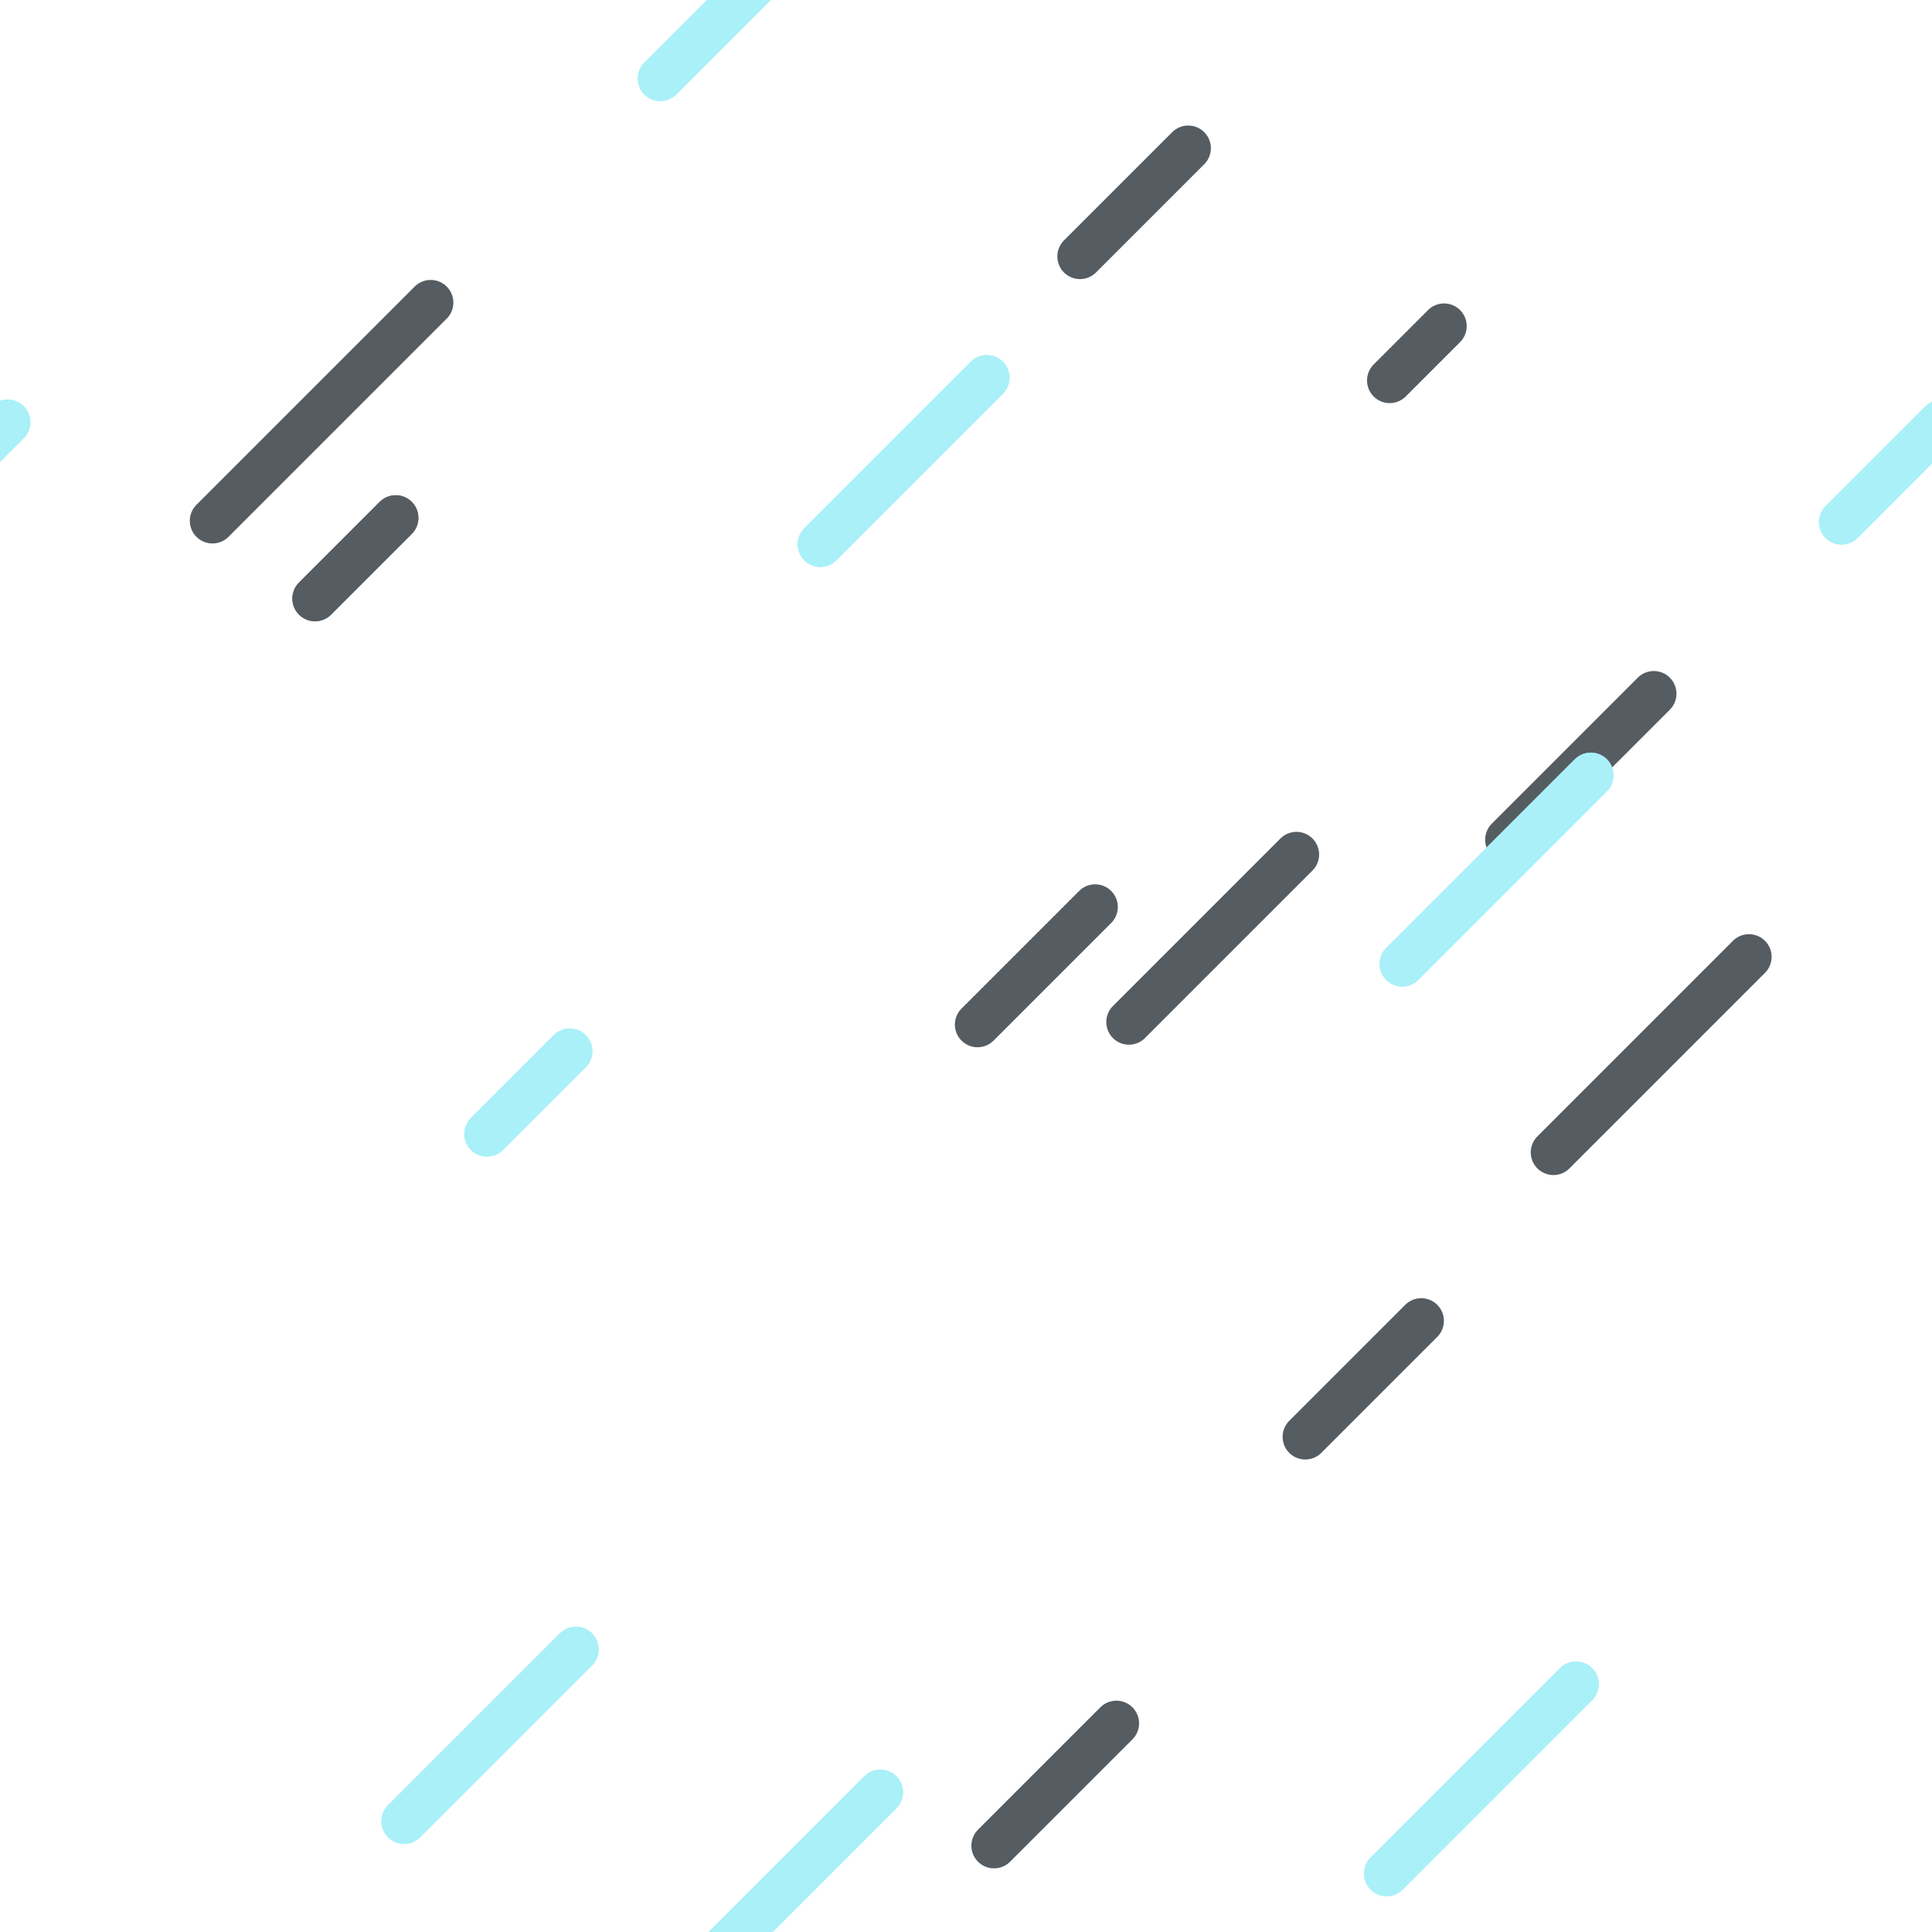
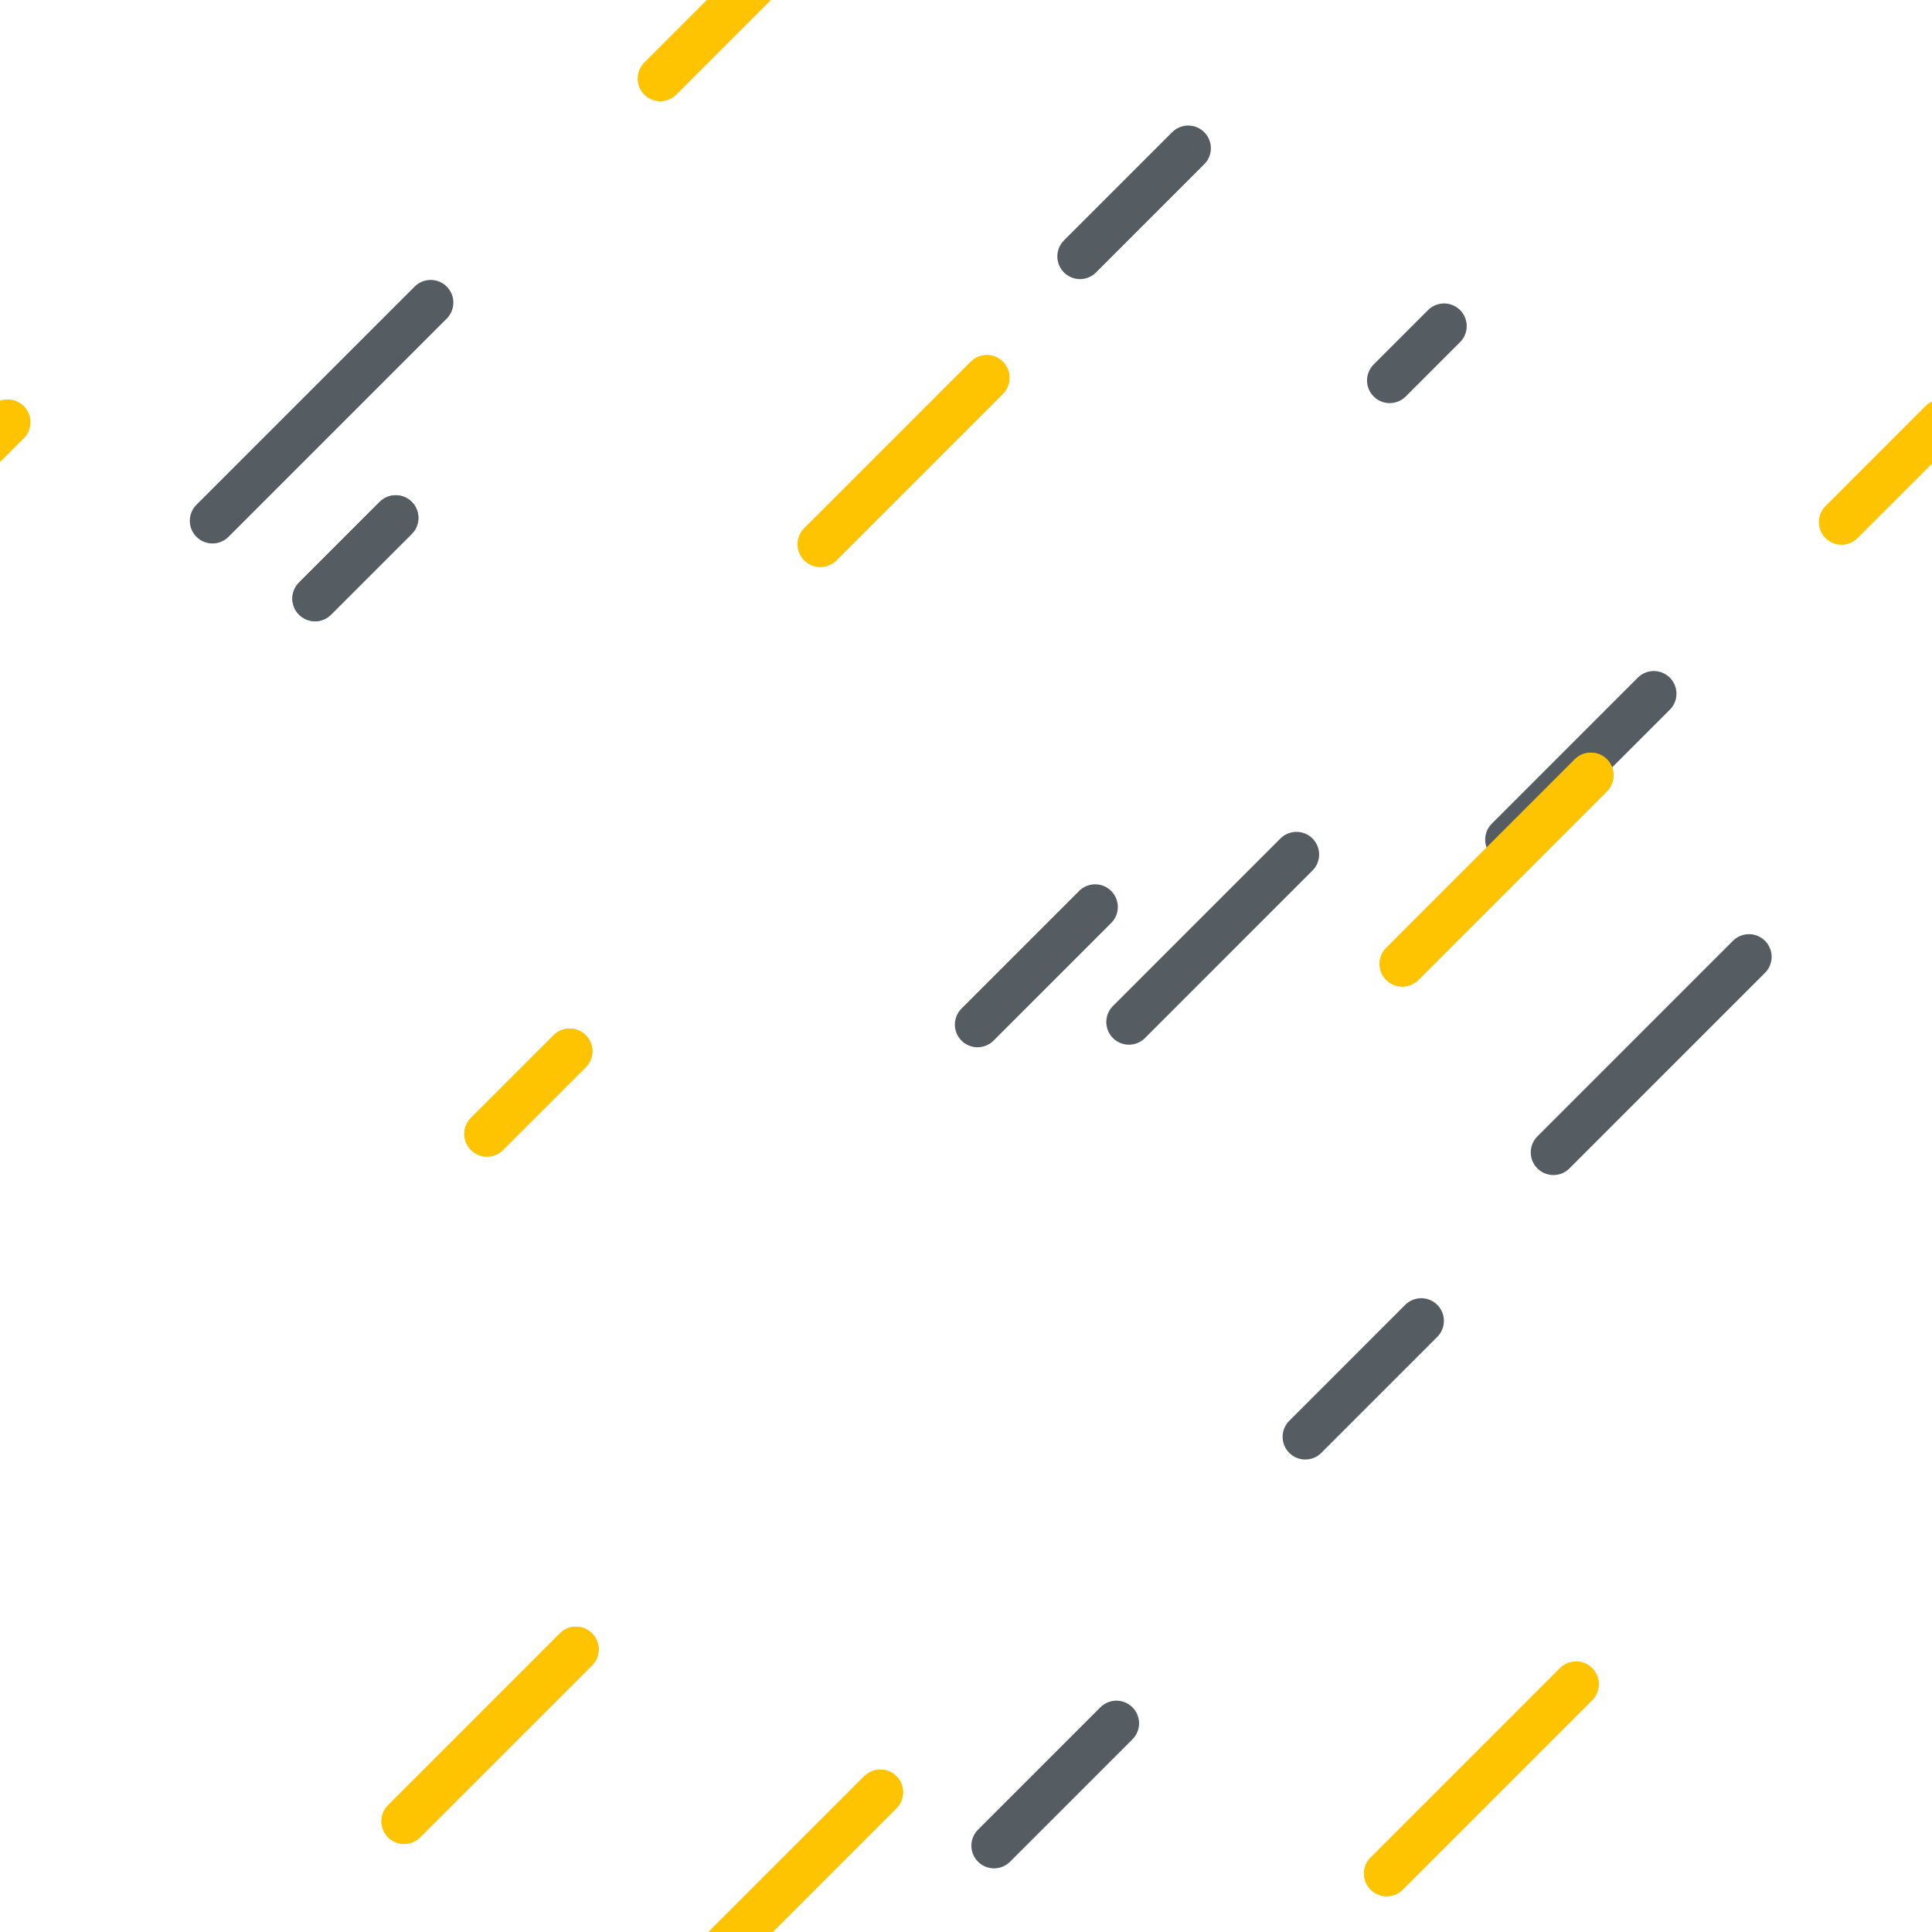
<svg xmlns="http://www.w3.org/2000/svg" style="background: hsl(210, 7%, 36%); display: block; position: relative; shape-rendering: auto;" width="200" height="200" preserveAspectRatio="xMidYMid" viewBox="0 0 133 133">
  <g transform="scale(0.52)">
    <g transform="translate(-180.91 180.91)">
      <line x1="143.85" x2="124.527" y1="166.924" y2="186.246" stroke-width="6" stroke="hsl(210, 7%, 36%)" stroke-linecap="round" />
      <line x1="143.85" x2="124.527" y1="-345.076" y2="-325.754" stroke-width="6" stroke="hsl(210, 7%, 36%)" stroke-linecap="round" />
      <line x1="399.85" x2="380.527" y1="-345.076" y2="-325.754" stroke-width="6" stroke="hsl(210, 7%, 36%)" stroke-linecap="round" />
      <line x1="655.85" x2="636.527" y1="-345.076" y2="-325.754" stroke-width="6" stroke="hsl(210, 7%, 36%)" stroke-linecap="round" />
      <line x1="143.85" x2="124.527" y1="-89.076" y2="-69.754" stroke-width="6" stroke="hsl(210, 7%, 36%)" stroke-linecap="round" />
      <line x1="399.85" x2="380.527" y1="-89.076" y2="-69.754" stroke-width="6" stroke="hsl(210, 7%, 36%)" stroke-linecap="round" />
      <line x1="655.85" x2="636.527" y1="-89.076" y2="-69.754" stroke-width="6" stroke="hsl(210, 7%, 36%)" stroke-linecap="round" />
      <line x1="143.85" x2="124.527" y1="166.924" y2="186.246" stroke-width="6" stroke="hsl(210, 7%, 36%)" stroke-linecap="round" />
      <line x1="399.85" x2="380.527" y1="166.924" y2="186.246" stroke-width="6" stroke="hsl(210, 7%, 36%)" stroke-linecap="round" />
      <line x1="655.85" x2="636.527" y1="166.924" y2="186.246" stroke-width="6" stroke="hsl(210, 7%, 36%)" stroke-linecap="round" />
      <line x1="82.213" x2="67.885" y1="94.71" y2="109.038" stroke-width="6" stroke="hsl(210, 7%, 36%)" stroke-linecap="round" />
      <line x1="82.213" x2="67.885" y1="-417.29" y2="-402.962" stroke-width="6" stroke="hsl(210, 7%, 36%)" stroke-linecap="round" />
      <line x1="338.213" x2="323.885" y1="-417.29" y2="-402.962" stroke-width="6" stroke="hsl(210, 7%, 36%)" stroke-linecap="round" />
      <line x1="594.213" x2="579.885" y1="-417.29" y2="-402.962" stroke-width="6" stroke="hsl(210, 7%, 36%)" stroke-linecap="round" />
      <line x1="82.213" x2="67.885" y1="-161.29" y2="-146.962" stroke-width="6" stroke="hsl(210, 7%, 36%)" stroke-linecap="round" />
      <line x1="338.213" x2="323.885" y1="-161.29" y2="-146.962" stroke-width="6" stroke="hsl(210, 7%, 36%)" stroke-linecap="round" />
      <line x1="594.213" x2="579.885" y1="-161.29" y2="-146.962" stroke-width="6" stroke="hsl(210, 7%, 36%)" stroke-linecap="round" />
      <line x1="82.213" x2="67.885" y1="94.71" y2="109.038" stroke-width="6" stroke="hsl(210, 7%, 36%)" stroke-linecap="round" />
      <line x1="338.213" x2="323.885" y1="94.71" y2="109.038" stroke-width="6" stroke="hsl(210, 7%, 36%)" stroke-linecap="round" />
      <line x1="594.213" x2="579.885" y1="94.71" y2="109.038" stroke-width="6" stroke="hsl(210, 7%, 36%)" stroke-linecap="round" />
      <line x1="69.894" x2="54.322" y1="195.16" y2="210.731" stroke-width="6" stroke="hsl(210, 7%, 36%)" stroke-linecap="round" />
      <line x1="69.894" x2="54.322" y1="-316.84" y2="-301.269" stroke-width="6" stroke="hsl(210, 7%, 36%)" stroke-linecap="round" />
      <line x1="325.894" x2="310.322" y1="-316.84" y2="-301.269" stroke-width="6" stroke="hsl(210, 7%, 36%)" stroke-linecap="round" />
      <line x1="581.894" x2="566.322" y1="-316.84" y2="-301.269" stroke-width="6" stroke="hsl(210, 7%, 36%)" stroke-linecap="round" />
      <line x1="69.894" x2="54.322" y1="-60.84" y2="-45.269" stroke-width="6" stroke="hsl(210, 7%, 36%)" stroke-linecap="round" />
      <line x1="325.894" x2="310.322" y1="-60.84" y2="-45.269" stroke-width="6" stroke="hsl(210, 7%, 36%)" stroke-linecap="round" />
      <line x1="581.894" x2="566.322" y1="-60.84" y2="-45.269" stroke-width="6" stroke="hsl(210, 7%, 36%)" stroke-linecap="round" />
      <line x1="69.894" x2="54.322" y1="195.16" y2="210.731" stroke-width="6" stroke="hsl(210, 7%, 36%)" stroke-linecap="round" />
      <line x1="325.894" x2="310.322" y1="195.16" y2="210.731" stroke-width="6" stroke="hsl(210, 7%, 36%)" stroke-linecap="round" />
      <line x1="581.894" x2="566.322" y1="195.16" y2="210.731" stroke-width="6" stroke="hsl(210, 7%, 36%)" stroke-linecap="round" />
      <line x1="113.062" x2="97.709" y1="-6.046" y2="9.307" stroke-width="6" stroke="hsl(210, 7%, 36%)" stroke-linecap="round" />
      <line x1="113.062" x2="97.709" y1="-518.046" y2="-502.693" stroke-width="6" stroke="hsl(210, 7%, 36%)" stroke-linecap="round" />
      <line x1="369.062" x2="353.709" y1="-518.046" y2="-502.693" stroke-width="6" stroke="hsl(210, 7%, 36%)" stroke-linecap="round" />
      <line x1="625.062" x2="609.709" y1="-518.046" y2="-502.693" stroke-width="6" stroke="hsl(210, 7%, 36%)" stroke-linecap="round" />
      <line x1="113.062" x2="97.709" y1="-262.046" y2="-246.693" stroke-width="6" stroke="hsl(210, 7%, 36%)" stroke-linecap="round" />
      <line x1="369.062" x2="353.709" y1="-262.046" y2="-246.693" stroke-width="6" stroke="hsl(210, 7%, 36%)" stroke-linecap="round" />
      <line x1="625.062" x2="609.709" y1="-262.046" y2="-246.693" stroke-width="6" stroke="hsl(210, 7%, 36%)" stroke-linecap="round" />
      <line x1="113.062" x2="97.709" y1="-6.046" y2="9.307" stroke-width="6" stroke="hsl(210, 7%, 36%)" stroke-linecap="round" />
      <line x1="369.062" x2="353.709" y1="-6.046" y2="9.307" stroke-width="6" stroke="hsl(210, 7%, 36%)" stroke-linecap="round" />
      <line x1="625.062" x2="609.709" y1="-6.046" y2="9.307" stroke-width="6" stroke="hsl(210, 7%, 36%)" stroke-linecap="round" />
      <line x1="113.062" x2="97.709" y1="249.954" y2="265.307" stroke-width="6" stroke="hsl(210, 7%, 36%)" stroke-linecap="round" />
      <line x1="72.706" x2="56.507" y1="47.234" y2="63.433" stroke-width="6" stroke="hsl(210, 7%, 36%)" stroke-linecap="round" />
      <line x1="72.706" x2="56.507" y1="-464.766" y2="-448.567" stroke-width="6" stroke="hsl(210, 7%, 36%)" stroke-linecap="round" />
      <line x1="328.706" x2="312.507" y1="-464.766" y2="-448.567" stroke-width="6" stroke="hsl(210, 7%, 36%)" stroke-linecap="round" />
      <line x1="584.706" x2="568.507" y1="-464.766" y2="-448.567" stroke-width="6" stroke="hsl(210, 7%, 36%)" stroke-linecap="round" />
      <line x1="72.706" x2="56.507" y1="-208.766" y2="-192.567" stroke-width="6" stroke="hsl(210, 7%, 36%)" stroke-linecap="round" />
      <line x1="328.706" x2="312.507" y1="-208.766" y2="-192.567" stroke-width="6" stroke="hsl(210, 7%, 36%)" stroke-linecap="round" />
      <line x1="584.706" x2="568.507" y1="-208.766" y2="-192.567" stroke-width="6" stroke="hsl(210, 7%, 36%)" stroke-linecap="round" />
      <line x1="72.706" x2="56.507" y1="47.234" y2="63.433" stroke-width="6" stroke="hsl(210, 7%, 36%)" stroke-linecap="round" />
      <line x1="328.706" x2="312.507" y1="47.234" y2="63.433" stroke-width="6" stroke="hsl(210, 7%, 36%)" stroke-linecap="round" />
      <line x1="584.706" x2="568.507" y1="47.234" y2="63.433" stroke-width="6" stroke="hsl(210, 7%, 36%)" stroke-linecap="round" />
      <line x1="96.542" x2="74.367" y1="188.216" y2="210.392" stroke-width="6" stroke="hsl(210, 7%, 36%)" stroke-linecap="round" />
      <line x1="96.542" x2="74.367" y1="-323.784" y2="-301.608" stroke-width="6" stroke="hsl(210, 7%, 36%)" stroke-linecap="round" />
      <line x1="352.542" x2="330.367" y1="-323.784" y2="-301.608" stroke-width="6" stroke="hsl(210, 7%, 36%)" stroke-linecap="round" />
      <line x1="608.542" x2="586.367" y1="-323.784" y2="-301.608" stroke-width="6" stroke="hsl(210, 7%, 36%)" stroke-linecap="round" />
      <line x1="96.542" x2="74.367" y1="-67.784" y2="-45.608" stroke-width="6" stroke="hsl(210, 7%, 36%)" stroke-linecap="round" />
      <line x1="352.542" x2="330.367" y1="-67.784" y2="-45.608" stroke-width="6" stroke="hsl(210, 7%, 36%)" stroke-linecap="round" />
      <line x1="608.542" x2="586.367" y1="-67.784" y2="-45.608" stroke-width="6" stroke="hsl(210, 7%, 36%)" stroke-linecap="round" />
      <line x1="96.542" x2="74.367" y1="188.216" y2="210.392" stroke-width="6" stroke="hsl(210, 7%, 36%)" stroke-linecap="round" />
      <line x1="352.542" x2="330.367" y1="188.216" y2="210.392" stroke-width="6" stroke="hsl(210, 7%, 36%)" stroke-linecap="round" />
      <line x1="608.542" x2="586.367" y1="188.216" y2="210.392" stroke-width="6" stroke="hsl(210, 7%, 36%)" stroke-linecap="round" />
      <line x1="156.448" x2="130.56" y1="201.761" y2="227.65" stroke-width="6" stroke="hsl(210, 7%, 36%)" stroke-linecap="round" />
      <line x1="156.448" x2="130.56" y1="-310.239" y2="-284.35" stroke-width="6" stroke="hsl(210, 7%, 36%)" stroke-linecap="round" />
      <line x1="412.448" x2="386.56" y1="-310.239" y2="-284.35" stroke-width="6" stroke="hsl(210, 7%, 36%)" stroke-linecap="round" />
      <line x1="668.448" x2="642.56" y1="-310.239" y2="-284.35" stroke-width="6" stroke="hsl(210, 7%, 36%)" stroke-linecap="round" />
      <line x1="156.448" x2="130.56" y1="-54.239" y2="-28.35" stroke-width="6" stroke="hsl(210, 7%, 36%)" stroke-linecap="round" />
      <line x1="412.448" x2="386.56" y1="-54.239" y2="-28.35" stroke-width="6" stroke="hsl(210, 7%, 36%)" stroke-linecap="round" />
      <line x1="668.448" x2="642.56" y1="-54.239" y2="-28.35" stroke-width="6" stroke="hsl(210, 7%, 36%)" stroke-linecap="round" />
      <line x1="156.448" x2="130.56" y1="201.761" y2="227.65" stroke-width="6" stroke="hsl(210, 7%, 36%)" stroke-linecap="round" />
      <line x1="412.448" x2="386.56" y1="201.761" y2="227.65" stroke-width="6" stroke="hsl(210, 7%, 36%)" stroke-linecap="round" />
      <line x1="668.448" x2="642.56" y1="201.761" y2="227.65" stroke-width="6" stroke="hsl(210, 7%, 36%)" stroke-linecap="round" />
      <line x1="237.927" x2="209.039" y1="115.149" y2="144.037" stroke-width="6" stroke="hsl(210, 7%, 36%)" stroke-linecap="round" />
      <line x1="237.927" x2="209.039" y1="-396.851" y2="-367.963" stroke-width="6" stroke="hsl(210, 7%, 36%)" stroke-linecap="round" />
      <line x1="493.927" x2="465.039" y1="-396.851" y2="-367.963" stroke-width="6" stroke="hsl(210, 7%, 36%)" stroke-linecap="round" />
      <line x1="749.927" x2="721.039" y1="-396.851" y2="-367.963" stroke-width="6" stroke="hsl(210, 7%, 36%)" stroke-linecap="round" />
      <line x1="237.927" x2="209.039" y1="-140.851" y2="-111.963" stroke-width="6" stroke="hsl(210, 7%, 36%)" stroke-linecap="round" />
      <line x1="493.927" x2="465.039" y1="-140.851" y2="-111.963" stroke-width="6" stroke="hsl(210, 7%, 36%)" stroke-linecap="round" />
      <line x1="749.927" x2="721.039" y1="-140.851" y2="-111.963" stroke-width="6" stroke="hsl(210, 7%, 36%)" stroke-linecap="round" />
      <line x1="237.927" x2="209.039" y1="115.149" y2="144.037" stroke-width="6" stroke="hsl(210, 7%, 36%)" stroke-linecap="round" />
      <line x1="493.927" x2="465.039" y1="115.149" y2="144.037" stroke-width="6" stroke="hsl(210, 7%, 36%)" stroke-linecap="round" />
      <line x1="749.927" x2="721.039" y1="115.149" y2="144.037" stroke-width="6" stroke="hsl(210, 7%, 36%)" stroke-linecap="round" />
      <animateTransform attributeName="transform" type="translate" values="0 0;-256 256" keyTimes="0;1" repeatCount="indefinite" dur="5s" />
    </g>
    <g transform="translate(-105.821 105.821)">
      <line x1="108.01" x2="83.963" y1="30.964" y2="55.011" stroke-width="6" stroke="hsl(0, 0%, 100%)" stroke-linecap="round" />
      <line x1="108.01" x2="83.963" y1="-481.036" y2="-456.989" stroke-width="6" stroke="hsl(0, 0%, 100%)" stroke-linecap="round" />
      <line x1="364.01" x2="339.963" y1="-481.036" y2="-456.989" stroke-width="6" stroke="hsl(0, 0%, 100%)" stroke-linecap="round" />
      <line x1="620.01" x2="595.963" y1="-481.036" y2="-456.989" stroke-width="6" stroke="hsl(0, 0%, 100%)" stroke-linecap="round" />
      <line x1="108.01" x2="83.963" y1="-225.036" y2="-200.989" stroke-width="6" stroke="hsl(0, 0%, 100%)" stroke-linecap="round" />
      <line x1="364.01" x2="339.963" y1="-225.036" y2="-200.989" stroke-width="6" stroke="hsl(0, 0%, 100%)" stroke-linecap="round" />
      <line x1="620.01" x2="595.963" y1="-225.036" y2="-200.989" stroke-width="6" stroke="hsl(0, 0%, 100%)" stroke-linecap="round" />
      <line x1="108.01" x2="83.963" y1="30.964" y2="55.011" stroke-width="6" stroke="hsl(0, 0%, 100%)" stroke-linecap="round" />
      <line x1="364.01" x2="339.963" y1="30.964" y2="55.011" stroke-width="6" stroke="hsl(0, 0%, 100%)" stroke-linecap="round" />
      <line x1="620.01" x2="595.963" y1="30.964" y2="55.011" stroke-width="6" stroke="hsl(0, 0%, 100%)" stroke-linecap="round" />
      <line x1="219.306" x2="202.228" y1="220.154" y2="237.231" stroke-width="6" stroke="hsl(0, 0%, 100%)" stroke-linecap="round" />
      <line x1="219.306" x2="202.228" y1="-291.846" y2="-274.769" stroke-width="6" stroke="hsl(0, 0%, 100%)" stroke-linecap="round" />
      <line x1="475.306" x2="458.228" y1="-291.846" y2="-274.769" stroke-width="6" stroke="hsl(0, 0%, 100%)" stroke-linecap="round" />
      <line x1="731.306" x2="714.228" y1="-291.846" y2="-274.769" stroke-width="6" stroke="hsl(0, 0%, 100%)" stroke-linecap="round" />
      <line x1="219.306" x2="202.228" y1="-35.846" y2="-18.769" stroke-width="6" stroke="hsl(0, 0%, 100%)" stroke-linecap="round" />
      <line x1="475.306" x2="458.228" y1="-35.846" y2="-18.769" stroke-width="6" stroke="hsl(0, 0%, 100%)" stroke-linecap="round" />
      <line x1="731.306" x2="714.228" y1="-35.846" y2="-18.769" stroke-width="6" stroke="hsl(0, 0%, 100%)" stroke-linecap="round" />
      <line x1="219.306" x2="202.228" y1="220.154" y2="237.231" stroke-width="6" stroke="hsl(0, 0%, 100%)" stroke-linecap="round" />
      <line x1="475.306" x2="458.228" y1="220.154" y2="237.231" stroke-width="6" stroke="hsl(0, 0%, 100%)" stroke-linecap="round" />
      <line x1="731.306" x2="714.228" y1="220.154" y2="237.231" stroke-width="6" stroke="hsl(0, 0%, 100%)" stroke-linecap="round" />
      <line x1="40.993" x2="33.797" y1="193.351" y2="200.547" stroke-width="6" stroke="hsl(210, 7%, 36%)" stroke-linecap="round" />
      <line x1="40.993" x2="33.797" y1="-318.649" y2="-311.453" stroke-width="6" stroke="hsl(210, 7%, 36%)" stroke-linecap="round" />
      <line x1="296.993" x2="289.797" y1="-318.649" y2="-311.453" stroke-width="6" stroke="hsl(210, 7%, 36%)" stroke-linecap="round" />
      <line x1="552.993" x2="545.797" y1="-318.649" y2="-311.453" stroke-width="6" stroke="hsl(210, 7%, 36%)" stroke-linecap="round" />
      <line x1="40.993" x2="33.797" y1="-62.649" y2="-55.453" stroke-width="6" stroke="hsl(210, 7%, 36%)" stroke-linecap="round" />
      <line x1="296.993" x2="289.797" y1="-62.649" y2="-55.453" stroke-width="6" stroke="hsl(210, 7%, 36%)" stroke-linecap="round" />
      <line x1="552.993" x2="545.797" y1="-62.649" y2="-55.453" stroke-width="6" stroke="hsl(210, 7%, 36%)" stroke-linecap="round" />
      <line x1="40.993" x2="33.797" y1="193.351" y2="200.547" stroke-width="6" stroke="hsl(210, 7%, 36%)" stroke-linecap="round" />
      <line x1="296.993" x2="289.797" y1="193.351" y2="200.547" stroke-width="6" stroke="hsl(210, 7%, 36%)" stroke-linecap="round" />
      <line x1="552.993" x2="545.797" y1="193.351" y2="200.547" stroke-width="6" stroke="hsl(210, 7%, 36%)" stroke-linecap="round" />
      <line x1="143.375" x2="124.172" y1="91.908" y2="111.11" stroke-width="6" stroke="hsl(0, 0%, 100%)" stroke-linecap="round" />
      <line x1="143.375" x2="124.172" y1="-420.092" y2="-400.89" stroke-width="6" stroke="hsl(0, 0%, 100%)" stroke-linecap="round" />
      <line x1="399.375" x2="380.172" y1="-420.092" y2="-400.89" stroke-width="6" stroke="hsl(0, 0%, 100%)" stroke-linecap="round" />
      <line x1="655.375" x2="636.172" y1="-420.092" y2="-400.89" stroke-width="6" stroke="hsl(0, 0%, 100%)" stroke-linecap="round" />
      <line x1="143.375" x2="124.172" y1="-164.092" y2="-144.89" stroke-width="6" stroke="hsl(0, 0%, 100%)" stroke-linecap="round" />
      <line x1="399.375" x2="380.172" y1="-164.092" y2="-144.89" stroke-width="6" stroke="hsl(0, 0%, 100%)" stroke-linecap="round" />
      <line x1="655.375" x2="636.172" y1="-164.092" y2="-144.89" stroke-width="6" stroke="hsl(0, 0%, 100%)" stroke-linecap="round" />
      <line x1="143.375" x2="124.172" y1="91.908" y2="111.11" stroke-width="6" stroke="hsl(0, 0%, 100%)" stroke-linecap="round" />
      <line x1="399.375" x2="380.172" y1="91.908" y2="111.11" stroke-width="6" stroke="hsl(0, 0%, 100%)" stroke-linecap="round" />
      <line x1="655.375" x2="636.172" y1="91.908" y2="111.11" stroke-width="6" stroke="hsl(0, 0%, 100%)" stroke-linecap="round" />
      <line x1="134.99" x2="107.724" y1="65.114" y2="92.38" stroke-width="6" stroke="hsl(0, 0%, 100%)" stroke-linecap="round" />
      <line x1="134.99" x2="107.724" y1="-446.886" y2="-419.62" stroke-width="6" stroke="hsl(0, 0%, 100%)" stroke-linecap="round" />
      <line x1="390.99" x2="363.724" y1="-446.886" y2="-419.62" stroke-width="6" stroke="hsl(0, 0%, 100%)" stroke-linecap="round" />
      <line x1="646.99" x2="619.724" y1="-446.886" y2="-419.62" stroke-width="6" stroke="hsl(0, 0%, 100%)" stroke-linecap="round" />
      <line x1="134.99" x2="107.724" y1="-190.886" y2="-163.62" stroke-width="6" stroke="hsl(0, 0%, 100%)" stroke-linecap="round" />
      <line x1="390.99" x2="363.724" y1="-190.886" y2="-163.62" stroke-width="6" stroke="hsl(0, 0%, 100%)" stroke-linecap="round" />
      <line x1="646.99" x2="619.724" y1="-190.886" y2="-163.62" stroke-width="6" stroke="hsl(0, 0%, 100%)" stroke-linecap="round" />
      <line x1="134.99" x2="107.724" y1="65.114" y2="92.38" stroke-width="6" stroke="hsl(0, 0%, 100%)" stroke-linecap="round" />
      <line x1="390.99" x2="363.724" y1="65.114" y2="92.38" stroke-width="6" stroke="hsl(0, 0%, 100%)" stroke-linecap="round" />
      <line x1="646.99" x2="619.724" y1="65.114" y2="92.38" stroke-width="6" stroke="hsl(0, 0%, 100%)" stroke-linecap="round" />
      <line x1="223.246" x2="215.552" y1="50.78" y2="58.474" stroke-width="6" stroke="hsl(0, 0%, 100%)" stroke-linecap="round" />
      <line x1="223.246" x2="215.552" y1="-461.22" y2="-453.526" stroke-width="6" stroke="hsl(0, 0%, 100%)" stroke-linecap="round" />
      <line x1="479.246" x2="471.552" y1="-461.22" y2="-453.526" stroke-width="6" stroke="hsl(0, 0%, 100%)" stroke-linecap="round" />
      <line x1="735.246" x2="727.552" y1="-461.22" y2="-453.526" stroke-width="6" stroke="hsl(0, 0%, 100%)" stroke-linecap="round" />
      <line x1="223.246" x2="215.552" y1="-205.22" y2="-197.526" stroke-width="6" stroke="hsl(0, 0%, 100%)" stroke-linecap="round" />
      <line x1="479.246" x2="471.552" y1="-205.22" y2="-197.526" stroke-width="6" stroke="hsl(0, 0%, 100%)" stroke-linecap="round" />
      <line x1="735.246" x2="727.552" y1="-205.22" y2="-197.526" stroke-width="6" stroke="hsl(0, 0%, 100%)" stroke-linecap="round" />
      <line x1="223.246" x2="215.552" y1="50.78" y2="58.474" stroke-width="6" stroke="hsl(0, 0%, 100%)" stroke-linecap="round" />
      <line x1="479.246" x2="471.552" y1="50.78" y2="58.474" stroke-width="6" stroke="hsl(0, 0%, 100%)" stroke-linecap="round" />
      <line x1="735.246" x2="727.552" y1="50.78" y2="58.474" stroke-width="6" stroke="hsl(0, 0%, 100%)" stroke-linecap="round" />
      <line x1="230.082" x2="203.034" y1="160.462" y2="187.511" stroke-width="6" stroke="hsl(0, 0%, 100%)" stroke-linecap="round" />
      <line x1="230.082" x2="203.034" y1="-351.538" y2="-324.489" stroke-width="6" stroke="hsl(0, 0%, 100%)" stroke-linecap="round" />
      <line x1="486.082" x2="459.034" y1="-351.538" y2="-324.489" stroke-width="6" stroke="hsl(0, 0%, 100%)" stroke-linecap="round" />
      <line x1="742.082" x2="715.034" y1="-351.538" y2="-324.489" stroke-width="6" stroke="hsl(0, 0%, 100%)" stroke-linecap="round" />
      <line x1="230.082" x2="203.034" y1="-95.538" y2="-68.489" stroke-width="6" stroke="hsl(0, 0%, 100%)" stroke-linecap="round" />
      <line x1="486.082" x2="459.034" y1="-95.538" y2="-68.489" stroke-width="6" stroke="hsl(0, 0%, 100%)" stroke-linecap="round" />
      <line x1="742.082" x2="715.034" y1="-95.538" y2="-68.489" stroke-width="6" stroke="hsl(0, 0%, 100%)" stroke-linecap="round" />
      <line x1="230.082" x2="203.034" y1="160.462" y2="187.511" stroke-width="6" stroke="hsl(0, 0%, 100%)" stroke-linecap="round" />
      <line x1="486.082" x2="459.034" y1="160.462" y2="187.511" stroke-width="6" stroke="hsl(0, 0%, 100%)" stroke-linecap="round" />
      <line x1="742.082" x2="715.034" y1="160.462" y2="187.511" stroke-width="6" stroke="hsl(0, 0%, 100%)" stroke-linecap="round" />
      <line x1="105.541" x2="78.715" y1="143.33" y2="170.156" stroke-width="6" stroke="hsl(0, 0%, 100%)" stroke-linecap="round" />
      <line x1="105.541" x2="78.715" y1="-368.67" y2="-341.844" stroke-width="6" stroke="hsl(0, 0%, 100%)" stroke-linecap="round" />
      <line x1="361.541" x2="334.715" y1="-368.67" y2="-341.844" stroke-width="6" stroke="hsl(0, 0%, 100%)" stroke-linecap="round" />
      <line x1="617.541" x2="590.715" y1="-368.67" y2="-341.844" stroke-width="6" stroke="hsl(0, 0%, 100%)" stroke-linecap="round" />
      <line x1="105.541" x2="78.715" y1="-112.67" y2="-85.844" stroke-width="6" stroke="hsl(0, 0%, 100%)" stroke-linecap="round" />
      <line x1="361.541" x2="334.715" y1="-112.67" y2="-85.844" stroke-width="6" stroke="hsl(0, 0%, 100%)" stroke-linecap="round" />
      <line x1="617.541" x2="590.715" y1="-112.67" y2="-85.844" stroke-width="6" stroke="hsl(0, 0%, 100%)" stroke-linecap="round" />
      <line x1="105.541" x2="78.715" y1="143.33" y2="170.156" stroke-width="6" stroke="hsl(0, 0%, 100%)" stroke-linecap="round" />
      <line x1="361.541" x2="334.715" y1="143.33" y2="170.156" stroke-width="6" stroke="hsl(0, 0%, 100%)" stroke-linecap="round" />
      <line x1="617.541" x2="590.715" y1="143.33" y2="170.156" stroke-width="6" stroke="hsl(0, 0%, 100%)" stroke-linecap="round" />
      <animateTransform attributeName="transform" type="translate" values="0 0;-256 256" keyTimes="0;1" repeatCount="indefinite" dur="2.5s" />
    </g>
    <g transform="translate(-30.731 30.731)">
      <line x1="83.121" x2="72.436" y1="37.831" y2="48.516" stroke-width="6" stroke="hsl(210, 7%, 36%)" stroke-linecap="round" />
      <line x1="83.121" x2="72.436" y1="-474.169" y2="-463.484" stroke-width="6" stroke="hsl(210, 7%, 36%)" stroke-linecap="round" />
      <line x1="339.121" x2="328.436" y1="-474.169" y2="-463.484" stroke-width="6" stroke="hsl(210, 7%, 36%)" stroke-linecap="round" />
      <line x1="595.121" x2="584.436" y1="-474.169" y2="-463.484" stroke-width="6" stroke="hsl(210, 7%, 36%)" stroke-linecap="round" />
      <line x1="83.121" x2="72.436" y1="-218.169" y2="-207.484" stroke-width="6" stroke="hsl(210, 7%, 36%)" stroke-linecap="round" />
      <line x1="339.121" x2="328.436" y1="-218.169" y2="-207.484" stroke-width="6" stroke="hsl(210, 7%, 36%)" stroke-linecap="round" />
      <line x1="595.121" x2="584.436" y1="-218.169" y2="-207.484" stroke-width="6" stroke="hsl(210, 7%, 36%)" stroke-linecap="round" />
      <line x1="83.121" x2="72.436" y1="37.831" y2="48.516" stroke-width="6" stroke="hsl(210, 7%, 36%)" stroke-linecap="round" />
      <line x1="339.121" x2="328.436" y1="37.831" y2="48.516" stroke-width="6" stroke="hsl(210, 7%, 36%)" stroke-linecap="round" />
      <line x1="595.121" x2="584.436" y1="37.831" y2="48.516" stroke-width="6" stroke="hsl(210, 7%, 36%)" stroke-linecap="round" />
-       <line x1="239.38" x2="214.307" y1="192.228" y2="217.301" stroke-width="6" stroke="#a9f0f9" stroke-linecap="round" />
-       <line x1="239.38" x2="214.307" y1="-319.772" y2="-294.699" stroke-width="6" stroke="#a9f0f9" stroke-linecap="round" />
-       <line x1="495.38" x2="470.307" y1="-319.772" y2="-294.699" stroke-width="6" stroke="#a9f0f9" stroke-linecap="round" />
-       <line x1="751.38" x2="726.307" y1="-319.772" y2="-294.699" stroke-width="6" stroke="#a9f0f9" stroke-linecap="round" />
-       <line x1="239.38" x2="214.307" y1="-63.772" y2="-38.699" stroke-width="6" stroke="#a9f0f9" stroke-linecap="round" />
-       <line x1="495.38" x2="470.307" y1="-63.772" y2="-38.699" stroke-width="6" stroke="#a9f0f9" stroke-linecap="round" />
-       <line x1="751.38" x2="726.307" y1="-63.772" y2="-38.699" stroke-width="6" stroke="#a9f0f9" stroke-linecap="round" />
-       <line x1="239.38" x2="214.307" y1="192.228" y2="217.301" stroke-width="6" stroke="#a9f0f9" stroke-linecap="round" />
-       <line x1="495.38" x2="470.307" y1="192.228" y2="217.301" stroke-width="6" stroke="#a9f0f9" stroke-linecap="round" />
-       <line x1="751.38" x2="726.307" y1="192.228" y2="217.301" stroke-width="6" stroke="#a9f0f9" stroke-linecap="round" />
-       <line x1="106.154" x2="95.198" y1="108.431" y2="119.387" stroke-width="6" stroke="#a9f0f9" stroke-linecap="round" />
-       <line x1="106.154" x2="95.198" y1="-403.569" y2="-392.613" stroke-width="6" stroke="#a9f0f9" stroke-linecap="round" />
-       <line x1="362.154" x2="351.198" y1="-403.569" y2="-392.613" stroke-width="6" stroke="#a9f0f9" stroke-linecap="round" />
-       <line x1="618.154" x2="607.198" y1="-403.569" y2="-392.613" stroke-width="6" stroke="#a9f0f9" stroke-linecap="round" />
-       <line x1="106.154" x2="95.198" y1="-147.569" y2="-136.613" stroke-width="6" stroke="#a9f0f9" stroke-linecap="round" />
-       <line x1="362.154" x2="351.198" y1="-147.569" y2="-136.613" stroke-width="6" stroke="#a9f0f9" stroke-linecap="round" />
-       <line x1="618.154" x2="607.198" y1="-147.569" y2="-136.613" stroke-width="6" stroke="#a9f0f9" stroke-linecap="round" />
-       <line x1="106.154" x2="95.198" y1="108.431" y2="119.387" stroke-width="6" stroke="#a9f0f9" stroke-linecap="round" />
-       <line x1="362.154" x2="351.198" y1="108.431" y2="119.387" stroke-width="6" stroke="#a9f0f9" stroke-linecap="round" />
-       <line x1="618.154" x2="607.198" y1="108.431" y2="119.387" stroke-width="6" stroke="#a9f0f9" stroke-linecap="round" />
-       <line x1="106.983" x2="84.229" y1="187.62" y2="210.374" stroke-width="6" stroke="#a9f0f9" stroke-linecap="round" />
-       <line x1="106.983" x2="84.229" y1="-324.38" y2="-301.626" stroke-width="6" stroke="#a9f0f9" stroke-linecap="round" />
-       <line x1="362.983" x2="340.229" y1="-324.38" y2="-301.626" stroke-width="6" stroke="#a9f0f9" stroke-linecap="round" />
-       <line x1="618.983" x2="596.229" y1="-324.38" y2="-301.626" stroke-width="6" stroke="#a9f0f9" stroke-linecap="round" />
-       <line x1="106.983" x2="84.229" y1="-68.38" y2="-45.626" stroke-width="6" stroke="#a9f0f9" stroke-linecap="round" />
-       <line x1="362.983" x2="340.229" y1="-68.38" y2="-45.626" stroke-width="6" stroke="#a9f0f9" stroke-linecap="round" />
-       <line x1="618.983" x2="596.229" y1="-68.38" y2="-45.626" stroke-width="6" stroke="#a9f0f9" stroke-linecap="round" />
-       <line x1="106.983" x2="84.229" y1="187.62" y2="210.374" stroke-width="6" stroke="#a9f0f9" stroke-linecap="round" />
-       <line x1="362.983" x2="340.229" y1="187.62" y2="210.374" stroke-width="6" stroke="#a9f0f9" stroke-linecap="round" />
-       <line x1="618.983" x2="596.229" y1="187.62" y2="210.374" stroke-width="6" stroke="#a9f0f9" stroke-linecap="round" />
-       <line x1="147.279" x2="118.146" y1="206.537" y2="235.671" stroke-width="6" stroke="#a9f0f9" stroke-linecap="round" />
-       <line x1="147.279" x2="118.146" y1="-305.463" y2="-276.329" stroke-width="6" stroke="#a9f0f9" stroke-linecap="round" />
-       <line x1="403.279" x2="374.146" y1="-305.463" y2="-276.329" stroke-width="6" stroke="#a9f0f9" stroke-linecap="round" />
-       <line x1="659.279" x2="630.146" y1="-305.463" y2="-276.329" stroke-width="6" stroke="#a9f0f9" stroke-linecap="round" />
-       <line x1="147.279" x2="118.146" y1="-49.463" y2="-20.329" stroke-width="6" stroke="#a9f0f9" stroke-linecap="round" />
-       <line x1="403.279" x2="374.146" y1="-49.463" y2="-20.329" stroke-width="6" stroke="#a9f0f9" stroke-linecap="round" />
-       <line x1="659.279" x2="630.146" y1="-49.463" y2="-20.329" stroke-width="6" stroke="#a9f0f9" stroke-linecap="round" />
-       <line x1="147.279" x2="118.146" y1="206.537" y2="235.671" stroke-width="6" stroke="#a9f0f9" stroke-linecap="round" />
-       <line x1="403.279" x2="374.146" y1="206.537" y2="235.671" stroke-width="6" stroke="#a9f0f9" stroke-linecap="round" />
-       <line x1="659.279" x2="630.146" y1="206.537" y2="235.671" stroke-width="6" stroke="#a9f0f9" stroke-linecap="round" />
-       <line x1="161.375" x2="139.328" y1="19.277" y2="41.324" stroke-width="6" stroke="#a9f0f9" stroke-linecap="round" />
-       <line x1="161.375" x2="139.328" y1="-492.723" y2="-470.676" stroke-width="6" stroke="#a9f0f9" stroke-linecap="round" />
-       <line x1="417.375" x2="395.328" y1="-492.723" y2="-470.676" stroke-width="6" stroke="#a9f0f9" stroke-linecap="round" />
-       <line x1="673.375" x2="651.328" y1="-492.723" y2="-470.676" stroke-width="6" stroke="#a9f0f9" stroke-linecap="round" />
-       <line x1="161.375" x2="139.328" y1="-236.723" y2="-214.676" stroke-width="6" stroke="#a9f0f9" stroke-linecap="round" />
-       <line x1="417.375" x2="395.328" y1="-236.723" y2="-214.676" stroke-width="6" stroke="#a9f0f9" stroke-linecap="round" />
-       <line x1="673.375" x2="651.328" y1="-236.723" y2="-214.676" stroke-width="6" stroke="#a9f0f9" stroke-linecap="round" />
-       <line x1="161.375" x2="139.328" y1="19.277" y2="41.324" stroke-width="6" stroke="#a9f0f9" stroke-linecap="round" />
-       <line x1="417.375" x2="395.328" y1="19.277" y2="41.324" stroke-width="6" stroke="#a9f0f9" stroke-linecap="round" />
-       <line x1="673.375" x2="651.328" y1="19.277" y2="41.324" stroke-width="6" stroke="#a9f0f9" stroke-linecap="round" />
-       <line x1="241.338" x2="216.371" y1="71.907" y2="96.875" stroke-width="6" stroke="#a9f0f9" stroke-linecap="round" />
-       <line x1="241.338" x2="216.371" y1="-440.093" y2="-415.125" stroke-width="6" stroke="#a9f0f9" stroke-linecap="round" />
-       <line x1="497.338" x2="472.371" y1="-440.093" y2="-415.125" stroke-width="6" stroke="#a9f0f9" stroke-linecap="round" />
-       <line x1="753.338" x2="728.371" y1="-440.093" y2="-415.125" stroke-width="6" stroke="#a9f0f9" stroke-linecap="round" />
-       <line x1="241.338" x2="216.371" y1="-184.093" y2="-159.125" stroke-width="6" stroke="#a9f0f9" stroke-linecap="round" />
-       <line x1="497.338" x2="472.371" y1="-184.093" y2="-159.125" stroke-width="6" stroke="#a9f0f9" stroke-linecap="round" />
-       <line x1="753.338" x2="728.371" y1="-184.093" y2="-159.125" stroke-width="6" stroke="#a9f0f9" stroke-linecap="round" />
-       <line x1="241.338" x2="216.371" y1="71.907" y2="96.875" stroke-width="6" stroke="#a9f0f9" stroke-linecap="round" />
-       <line x1="497.338" x2="472.371" y1="71.907" y2="96.875" stroke-width="6" stroke="#a9f0f9" stroke-linecap="round" />
-       <line x1="753.338" x2="728.371" y1="71.907" y2="96.875" stroke-width="6" stroke="#a9f0f9" stroke-linecap="round" />
-       <line x1="31.744" x2="18.524" y1="25.163" y2="38.384" stroke-width="6" stroke="#a9f0f9" stroke-linecap="round" />
-       <line x1="31.744" x2="18.524" y1="-486.837" y2="-473.616" stroke-width="6" stroke="#a9f0f9" stroke-linecap="round" />
-       <line x1="287.744" x2="274.524" y1="-486.837" y2="-473.616" stroke-width="6" stroke="#a9f0f9" stroke-linecap="round" />
-       <line x1="543.744" x2="530.524" y1="-486.837" y2="-473.616" stroke-width="6" stroke="#a9f0f9" stroke-linecap="round" />
-       <line x1="31.744" x2="18.524" y1="-230.837" y2="-217.616" stroke-width="6" stroke="#a9f0f9" stroke-linecap="round" />
-       <line x1="287.744" x2="274.524" y1="-230.837" y2="-217.616" stroke-width="6" stroke="#a9f0f9" stroke-linecap="round" />
-       <line x1="543.744" x2="530.524" y1="-230.837" y2="-217.616" stroke-width="6" stroke="#a9f0f9" stroke-linecap="round" />
-       <line x1="31.744" x2="18.524" y1="25.163" y2="38.384" stroke-width="6" stroke="#a9f0f9" stroke-linecap="round" />
-       <line x1="287.744" x2="274.524" y1="25.163" y2="38.384" stroke-width="6" stroke="#a9f0f9" stroke-linecap="round" />
-       <line x1="543.744" x2="530.524" y1="25.163" y2="38.384" stroke-width="6" stroke="#a9f0f9" stroke-linecap="round" />
+       <line x1="239.38" x2="214.307" y1="192.228" y2="217.301" stroke-width="6" stroke="#fec301" stroke-linecap="round" />
+       <line x1="239.38" x2="214.307" y1="-319.772" y2="-294.699" stroke-width="6" stroke="#fec301" stroke-linecap="round" />
+       <line x1="495.38" x2="470.307" y1="-319.772" y2="-294.699" stroke-width="6" stroke="#fec301" stroke-linecap="round" />
+       <line x1="751.38" x2="726.307" y1="-319.772" y2="-294.699" stroke-width="6" stroke="#fec301" stroke-linecap="round" />
+       <line x1="239.38" x2="214.307" y1="-63.772" y2="-38.699" stroke-width="6" stroke="#fec301" stroke-linecap="round" />
+       <line x1="495.38" x2="470.307" y1="-63.772" y2="-38.699" stroke-width="6" stroke="#fec301" stroke-linecap="round" />
+       <line x1="751.38" x2="726.307" y1="-63.772" y2="-38.699" stroke-width="6" stroke="#fec301" stroke-linecap="round" />
+       <line x1="239.38" x2="214.307" y1="192.228" y2="217.301" stroke-width="6" stroke="#fec301" stroke-linecap="round" />
+       <line x1="495.38" x2="470.307" y1="192.228" y2="217.301" stroke-width="6" stroke="#fec301" stroke-linecap="round" />
+       <line x1="751.38" x2="726.307" y1="192.228" y2="217.301" stroke-width="6" stroke="#fec301" stroke-linecap="round" />
+       <line x1="106.154" x2="95.198" y1="108.431" y2="119.387" stroke-width="6" stroke="#fec301" stroke-linecap="round" />
+       <line x1="106.154" x2="95.198" y1="-403.569" y2="-392.613" stroke-width="6" stroke="#fec301" stroke-linecap="round" />
+       <line x1="362.154" x2="351.198" y1="-403.569" y2="-392.613" stroke-width="6" stroke="#fec301" stroke-linecap="round" />
+       <line x1="618.154" x2="607.198" y1="-403.569" y2="-392.613" stroke-width="6" stroke="#fec301" stroke-linecap="round" />
+       <line x1="106.154" x2="95.198" y1="-147.569" y2="-136.613" stroke-width="6" stroke="#fec301" stroke-linecap="round" />
+       <line x1="362.154" x2="351.198" y1="-147.569" y2="-136.613" stroke-width="6" stroke="#fec301" stroke-linecap="round" />
+       <line x1="618.154" x2="607.198" y1="-147.569" y2="-136.613" stroke-width="6" stroke="#fec301" stroke-linecap="round" />
+       <line x1="106.154" x2="95.198" y1="108.431" y2="119.387" stroke-width="6" stroke="#fec301" stroke-linecap="round" />
+       <line x1="362.154" x2="351.198" y1="108.431" y2="119.387" stroke-width="6" stroke="#fec301" stroke-linecap="round" />
+       <line x1="618.154" x2="607.198" y1="108.431" y2="119.387" stroke-width="6" stroke="#fec301" stroke-linecap="round" />
+       <line x1="106.983" x2="84.229" y1="187.62" y2="210.374" stroke-width="6" stroke="#fec301" stroke-linecap="round" />
+       <line x1="106.983" x2="84.229" y1="-324.38" y2="-301.626" stroke-width="6" stroke="#fec301" stroke-linecap="round" />
+       <line x1="362.983" x2="340.229" y1="-324.38" y2="-301.626" stroke-width="6" stroke="#fec301" stroke-linecap="round" />
+       <line x1="618.983" x2="596.229" y1="-324.38" y2="-301.626" stroke-width="6" stroke="#fec301" stroke-linecap="round" />
+       <line x1="106.983" x2="84.229" y1="-68.38" y2="-45.626" stroke-width="6" stroke="#fec301" stroke-linecap="round" />
+       <line x1="362.983" x2="340.229" y1="-68.38" y2="-45.626" stroke-width="6" stroke="#fec301" stroke-linecap="round" />
+       <line x1="618.983" x2="596.229" y1="-68.38" y2="-45.626" stroke-width="6" stroke="#fec301" stroke-linecap="round" />
+       <line x1="106.983" x2="84.229" y1="187.62" y2="210.374" stroke-width="6" stroke="#fec301" stroke-linecap="round" />
+       <line x1="362.983" x2="340.229" y1="187.62" y2="210.374" stroke-width="6" stroke="#fec301" stroke-linecap="round" />
+       <line x1="618.983" x2="596.229" y1="187.62" y2="210.374" stroke-width="6" stroke="#fec301" stroke-linecap="round" />
+       <line x1="147.279" x2="118.146" y1="206.537" y2="235.671" stroke-width="6" stroke="#fec301" stroke-linecap="round" />
+       <line x1="147.279" x2="118.146" y1="-305.463" y2="-276.329" stroke-width="6" stroke="#fec301" stroke-linecap="round" />
+       <line x1="403.279" x2="374.146" y1="-305.463" y2="-276.329" stroke-width="6" stroke="#fec301" stroke-linecap="round" />
+       <line x1="659.279" x2="630.146" y1="-305.463" y2="-276.329" stroke-width="6" stroke="#fec301" stroke-linecap="round" />
+       <line x1="147.279" x2="118.146" y1="-49.463" y2="-20.329" stroke-width="6" stroke="#fec301" stroke-linecap="round" />
+       <line x1="403.279" x2="374.146" y1="-49.463" y2="-20.329" stroke-width="6" stroke="#fec301" stroke-linecap="round" />
+       <line x1="659.279" x2="630.146" y1="-49.463" y2="-20.329" stroke-width="6" stroke="#fec301" stroke-linecap="round" />
+       <line x1="147.279" x2="118.146" y1="206.537" y2="235.671" stroke-width="6" stroke="#fec301" stroke-linecap="round" />
+       <line x1="403.279" x2="374.146" y1="206.537" y2="235.671" stroke-width="6" stroke="#fec301" stroke-linecap="round" />
+       <line x1="659.279" x2="630.146" y1="206.537" y2="235.671" stroke-width="6" stroke="#fec301" stroke-linecap="round" />
+       <line x1="161.375" x2="139.328" y1="19.277" y2="41.324" stroke-width="6" stroke="#fec301" stroke-linecap="round" />
+       <line x1="161.375" x2="139.328" y1="-492.723" y2="-470.676" stroke-width="6" stroke="#fec301" stroke-linecap="round" />
+       <line x1="417.375" x2="395.328" y1="-492.723" y2="-470.676" stroke-width="6" stroke="#fec301" stroke-linecap="round" />
+       <line x1="673.375" x2="651.328" y1="-492.723" y2="-470.676" stroke-width="6" stroke="#fec301" stroke-linecap="round" />
+       <line x1="161.375" x2="139.328" y1="-236.723" y2="-214.676" stroke-width="6" stroke="#fec301" stroke-linecap="round" />
+       <line x1="417.375" x2="395.328" y1="-236.723" y2="-214.676" stroke-width="6" stroke="#fec301" stroke-linecap="round" />
+       <line x1="673.375" x2="651.328" y1="-236.723" y2="-214.676" stroke-width="6" stroke="#fec301" stroke-linecap="round" />
+       <line x1="161.375" x2="139.328" y1="19.277" y2="41.324" stroke-width="6" stroke="#fec301" stroke-linecap="round" />
+       <line x1="417.375" x2="395.328" y1="19.277" y2="41.324" stroke-width="6" stroke="#fec301" stroke-linecap="round" />
+       <line x1="673.375" x2="651.328" y1="19.277" y2="41.324" stroke-width="6" stroke="#fec301" stroke-linecap="round" />
+       <line x1="241.338" x2="216.371" y1="71.907" y2="96.875" stroke-width="6" stroke="#fec301" stroke-linecap="round" />
+       <line x1="241.338" x2="216.371" y1="-440.093" y2="-415.125" stroke-width="6" stroke="#fec301" stroke-linecap="round" />
+       <line x1="497.338" x2="472.371" y1="-440.093" y2="-415.125" stroke-width="6" stroke="#fec301" stroke-linecap="round" />
+       <line x1="753.338" x2="728.371" y1="-440.093" y2="-415.125" stroke-width="6" stroke="#fec301" stroke-linecap="round" />
+       <line x1="241.338" x2="216.371" y1="-184.093" y2="-159.125" stroke-width="6" stroke="#fec301" stroke-linecap="round" />
+       <line x1="497.338" x2="472.371" y1="-184.093" y2="-159.125" stroke-width="6" stroke="#fec301" stroke-linecap="round" />
+       <line x1="753.338" x2="728.371" y1="-184.093" y2="-159.125" stroke-width="6" stroke="#fec301" stroke-linecap="round" />
+       <line x1="241.338" x2="216.371" y1="71.907" y2="96.875" stroke-width="6" stroke="#fec301" stroke-linecap="round" />
+       <line x1="497.338" x2="472.371" y1="71.907" y2="96.875" stroke-width="6" stroke="#fec301" stroke-linecap="round" />
+       <line x1="753.338" x2="728.371" y1="71.907" y2="96.875" stroke-width="6" stroke="#fec301" stroke-linecap="round" />
+       <line x1="31.744" x2="18.524" y1="25.163" y2="38.384" stroke-width="6" stroke="#fec301" stroke-linecap="round" />
+       <line x1="31.744" x2="18.524" y1="-486.837" y2="-473.616" stroke-width="6" stroke="#fec301" stroke-linecap="round" />
+       <line x1="287.744" x2="274.524" y1="-486.837" y2="-473.616" stroke-width="6" stroke="#fec301" stroke-linecap="round" />
+       <line x1="543.744" x2="530.524" y1="-486.837" y2="-473.616" stroke-width="6" stroke="#fec301" stroke-linecap="round" />
+       <line x1="31.744" x2="18.524" y1="-230.837" y2="-217.616" stroke-width="6" stroke="#fec301" stroke-linecap="round" />
+       <line x1="287.744" x2="274.524" y1="-230.837" y2="-217.616" stroke-width="6" stroke="#fec301" stroke-linecap="round" />
+       <line x1="543.744" x2="530.524" y1="-230.837" y2="-217.616" stroke-width="6" stroke="#fec301" stroke-linecap="round" />
+       <line x1="31.744" x2="18.524" y1="25.163" y2="38.384" stroke-width="6" stroke="#fec301" stroke-linecap="round" />
+       <line x1="287.744" x2="274.524" y1="25.163" y2="38.384" stroke-width="6" stroke="#fec301" stroke-linecap="round" />
+       <line x1="543.744" x2="530.524" y1="25.163" y2="38.384" stroke-width="6" stroke="#fec301" stroke-linecap="round" />
      <animateTransform attributeName="transform" type="translate" values="0 0;-256 256" keyTimes="0;1" repeatCount="indefinite" dur="1.667s" />
    </g>
  </g>
</svg>
